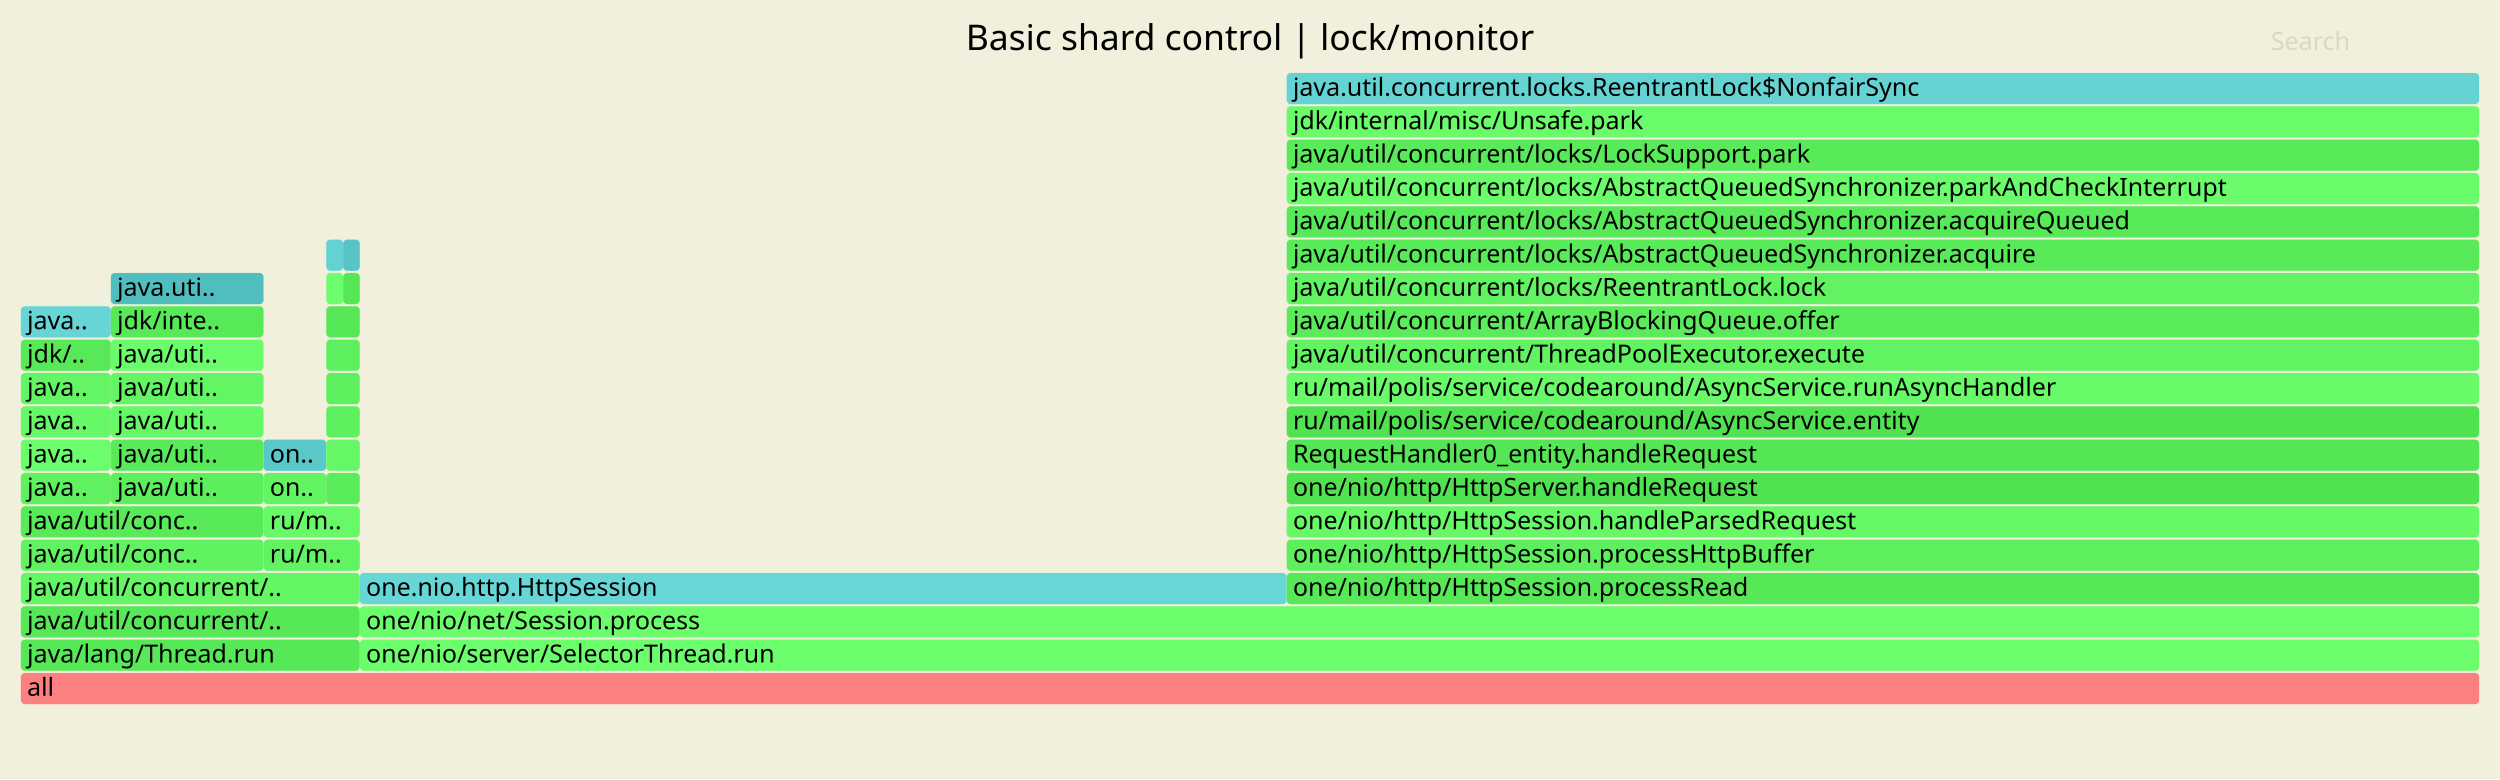
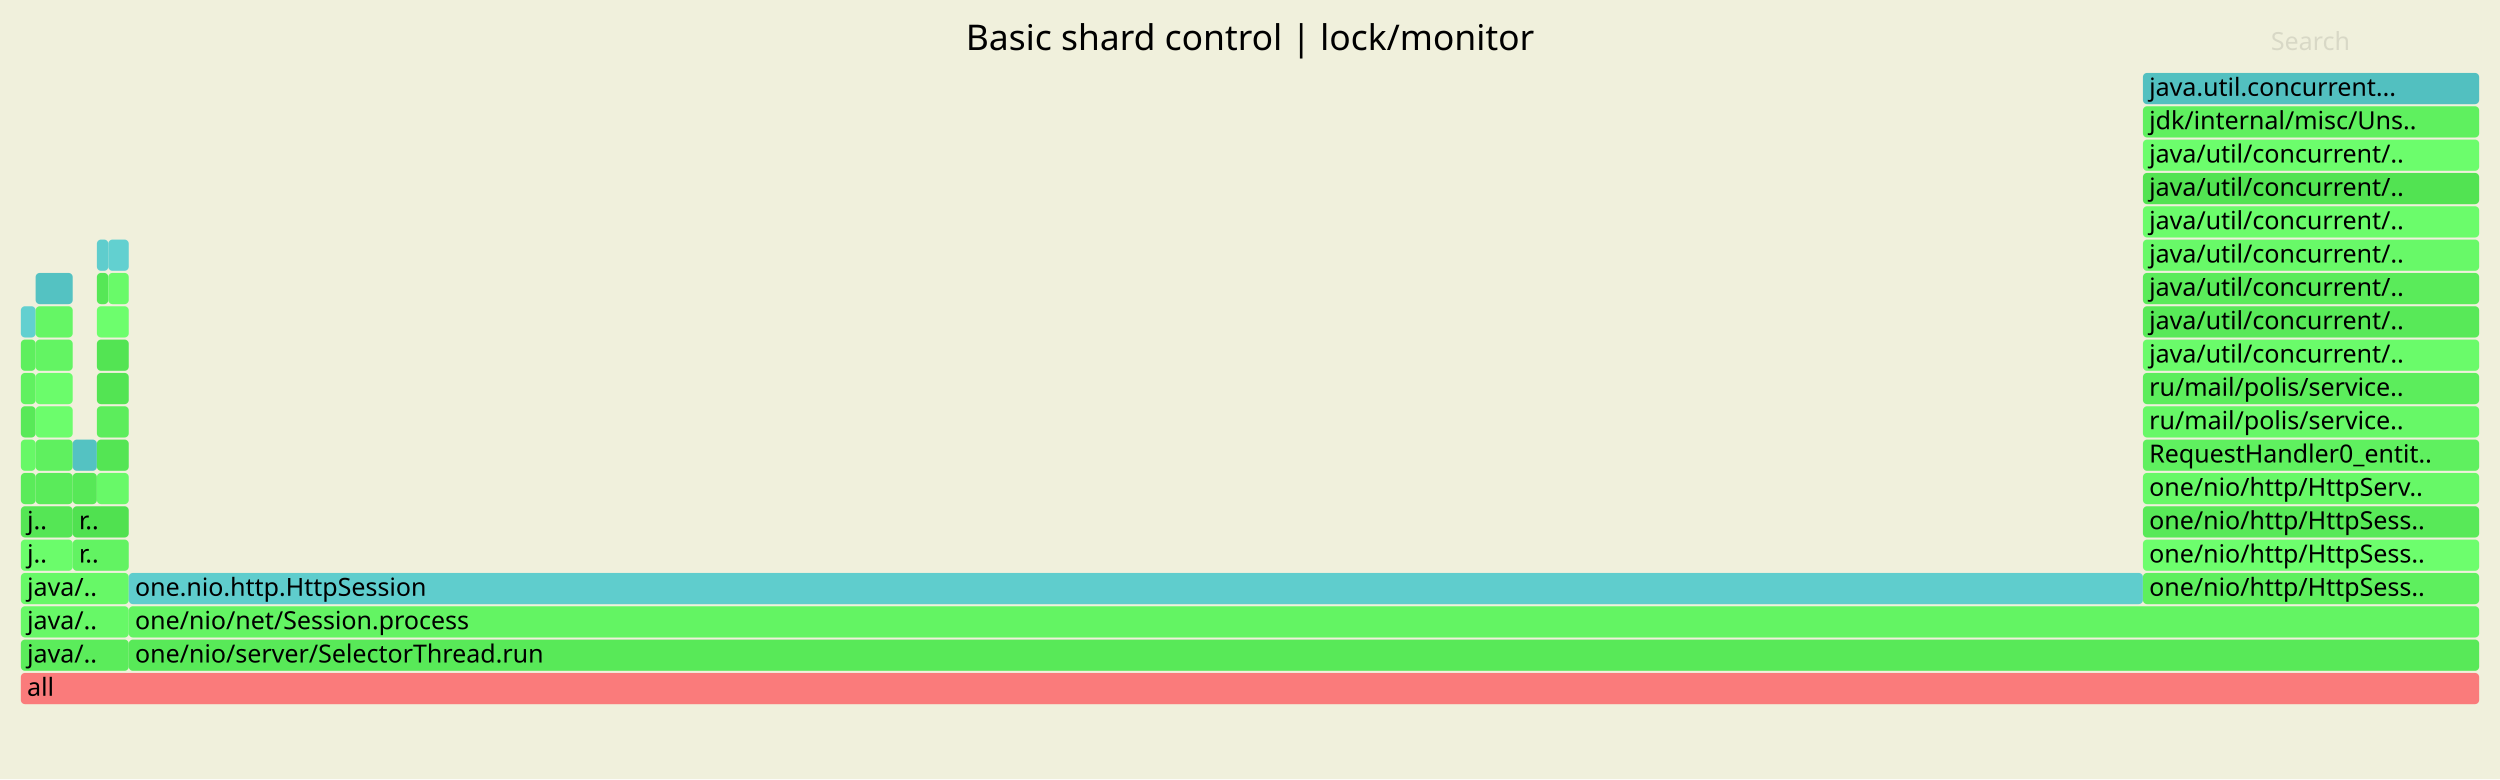
<svg xmlns="http://www.w3.org/2000/svg" version="1.1" width="1200" height="374" viewBox="0 0 1200 374">
  <style type="text/css">
	text { font-family:Verdana; font-size:12px; fill:rgb(0,0,0); }
	#search { opacity:0.1; cursor:pointer; }
	#search:hover, #search.show { opacity:1; }
	#subtitle { text-anchor:middle; font-color:rgb(160,160,160); }
	#title { text-anchor:middle; font-size:17px}
	#unzoom { cursor:pointer; }
	#frames &gt; *:hover { stroke:black; stroke-width:0.5; cursor:pointer; }
	.hide { display:none; }
	.parent { opacity:0.5; }
</style>
  <rect x="0" y="0" width="100%" height="100%" fill="rgb(240,240,220)" />
  <text id="title" x="600" y="24">Basic shard control | lock/monitor</text>
  <text id="details" x="10" y="357"> </text>
  <text id="unzoom" x="10" y="24" class="hide">Reset Zoom</text>
  <text id="search" x="1090" y="24">Search</text>
  <text id="matched" x="1090" y="357"> </text>
  <g id="frames">
    <g>
-       <rect x="10.0" y="323.0" width="1180.0" height="15" fill="#fd8080" rx="2" ry="2" />
+       <rect x="10.0" y="323.0" width="1180.0" height="15" fill="#fa7b7b" rx="2" ry="2" />
      <text x="13.0" y="334.0">all</text>
    </g>
    <g>
-       <rect x="10.0" y="307.0" width="162.7" height="15" fill="#57e857" rx="2" ry="2" />
-       <text x="13.0" y="318.0">java/lang/Thread.run</text>
-     </g>
-     <g>
-       <rect x="10.0" y="291.0" width="162.7" height="15" fill="#57e857" rx="2" ry="2" />
-       <text x="13.0" y="302.0">java/util/concurrent/..</text>
-     </g>
-     <g>
-       <rect x="10.0" y="275.0" width="162.7" height="15" fill="#65f665" rx="2" ry="2" />
-       <text x="13.0" y="286.0">java/util/concurrent/..</text>
-     </g>
-     <g>
-       <rect x="10.0" y="259.0" width="116.5" height="15" fill="#61f261" rx="2" ry="2" />
-       <text x="13.0" y="270.0">java/util/conc..</text>
-     </g>
-     <g>
-       <rect x="10.0" y="243.0" width="116.5" height="15" fill="#59ea59" rx="2" ry="2" />
-       <text x="13.0" y="254.0">java/util/conc..</text>
-     </g>
-     <g>
-       <rect x="10.0" y="227.0" width="43.2" height="15" fill="#60f160" rx="2" ry="2" />
-       <text x="13.0" y="238.0">java..</text>
-     </g>
-     <g>
-       <rect x="10.0" y="211.0" width="43.2" height="15" fill="#6cfd6c" rx="2" ry="2" />
-       <text x="13.0" y="222.0">java..</text>
-     </g>
-     <g>
-       <rect x="10.0" y="195.0" width="43.2" height="15" fill="#67f867" rx="2" ry="2" />
-       <text x="13.0" y="206.0">java..</text>
-     </g>
-     <g>
-       <rect x="10.0" y="179.0" width="43.2" height="15" fill="#64f564" rx="2" ry="2" />
-       <text x="13.0" y="190.0">java..</text>
-     </g>
-     <g>
-       <rect x="10.0" y="163.0" width="43.2" height="15" fill="#58e958" rx="2" ry="2" />
-       <text x="13.0" y="174.0">jdk/..</text>
-     </g>
-     <g>
-       <rect x="10.0" y="147.0" width="43.2" height="15" fill="#67d5d5" rx="2" ry="2" />
-       <text x="13.0" y="158.0">java..</text>
-     </g>
-     <g>
-       <rect x="53.2" y="227.0" width="73.3" height="15" fill="#5dee5d" rx="2" ry="2" />
-       <text x="56.2" y="238.0">java/uti..</text>
-     </g>
-     <g>
-       <rect x="53.2" y="211.0" width="73.3" height="15" fill="#59ea59" rx="2" ry="2" />
-       <text x="56.2" y="222.0">java/uti..</text>
-     </g>
-     <g>
-       <rect x="53.2" y="195.0" width="73.3" height="15" fill="#67f867" rx="2" ry="2" />
-       <text x="56.2" y="206.0">java/uti..</text>
-     </g>
-     <g>
-       <rect x="53.2" y="179.0" width="73.3" height="15" fill="#64f564" rx="2" ry="2" />
-       <text x="56.2" y="190.0">java/uti..</text>
-     </g>
-     <g>
-       <rect x="53.2" y="163.0" width="73.3" height="15" fill="#6bfc6b" rx="2" ry="2" />
-       <text x="56.2" y="174.0">java/uti..</text>
-     </g>
-     <g>
-       <rect x="53.2" y="147.0" width="73.3" height="15" fill="#58e958" rx="2" ry="2" />
-       <text x="56.2" y="158.0">jdk/inte..</text>
-     </g>
-     <g>
-       <rect x="53.2" y="131.0" width="73.3" height="15" fill="#50bebe" rx="2" ry="2" />
-       <text x="56.2" y="142.0">java.uti..</text>
-     </g>
-     <g>
-       <rect x="126.5" y="259.0" width="46.2" height="15" fill="#62f362" rx="2" ry="2" />
-       <text x="129.5" y="270.0">ru/m..</text>
-     </g>
-     <g>
-       <rect x="126.5" y="243.0" width="46.2" height="15" fill="#68f968" rx="2" ry="2" />
-       <text x="129.5" y="254.0">ru/m..</text>
-     </g>
-     <g>
-       <rect x="126.5" y="227.0" width="30.1" height="15" fill="#63f463" rx="2" ry="2" />
-       <text x="129.5" y="238.0">on..</text>
-     </g>
-     <g>
-       <rect x="126.5" y="211.0" width="30.1" height="15" fill="#5ac8c8" rx="2" ry="2" />
-       <text x="129.5" y="222.0">on..</text>
-     </g>
-     <g>
-       <rect x="156.6" y="227.0" width="16.1" height="15" fill="#5bec5b" rx="2" ry="2" />
-       <text x="159.6" y="238.0" />
-     </g>
-     <g>
-       <rect x="156.6" y="211.0" width="16.1" height="15" fill="#66f766" rx="2" ry="2" />
-       <text x="159.6" y="222.0" />
-     </g>
-     <g>
-       <rect x="156.6" y="195.0" width="16.1" height="15" fill="#5ff05f" rx="2" ry="2" />
-       <text x="159.6" y="206.0" />
-     </g>
-     <g>
-       <rect x="156.6" y="179.0" width="16.1" height="15" fill="#5ff05f" rx="2" ry="2" />
-       <text x="159.6" y="190.0" />
-     </g>
-     <g>
-       <rect x="156.6" y="163.0" width="16.1" height="15" fill="#5eef5e" rx="2" ry="2" />
-       <text x="159.6" y="174.0" />
-     </g>
-     <g>
-       <rect x="156.6" y="147.0" width="16.1" height="15" fill="#57e857" rx="2" ry="2" />
-       <text x="159.6" y="158.0" />
-     </g>
-     <g>
-       <rect x="156.6" y="131.0" width="8.1" height="15" fill="#6dfe6d" rx="2" ry="2" />
-       <text x="159.6" y="142.0" />
-     </g>
-     <g>
-       <rect x="156.6" y="115.0" width="8.1" height="15" fill="#64d2d2" rx="2" ry="2" />
-       <text x="159.6" y="126.0" />
-     </g>
-     <g>
-       <rect x="164.7" y="131.0" width="8.0" height="15" fill="#56e756" rx="2" ry="2" />
-       <text x="167.7" y="142.0" />
-     </g>
-     <g>
-       <rect x="164.7" y="115.0" width="8.0" height="15" fill="#57c5c5" rx="2" ry="2" />
-       <text x="167.7" y="126.0" />
-     </g>
-     <g>
-       <rect x="172.7" y="307.0" width="1017.3" height="15" fill="#6cfd6c" rx="2" ry="2" />
-       <text x="175.7" y="318.0">one/nio/server/SelectorThread.run</text>
-     </g>
-     <g>
-       <rect x="172.7" y="291.0" width="1017.3" height="15" fill="#6cfd6c" rx="2" ry="2" />
-       <text x="175.7" y="302.0">one/nio/net/Session.process</text>
-     </g>
-     <g>
-       <rect x="172.7" y="275.0" width="444.9" height="15" fill="#68d6d6" rx="2" ry="2" />
-       <text x="175.7" y="286.0">one.nio.http.HttpSession</text>
-     </g>
-     <g>
-       <rect x="617.6" y="275.0" width="572.4" height="15" fill="#57e857" rx="2" ry="2" />
-       <text x="620.6" y="286.0">one/nio/http/HttpSession.processRead</text>
-     </g>
-     <g>
-       <rect x="617.6" y="259.0" width="572.4" height="15" fill="#5eef5e" rx="2" ry="2" />
-       <text x="620.6" y="270.0">one/nio/http/HttpSession.processHttpBuffer</text>
-     </g>
-     <g>
-       <rect x="617.6" y="243.0" width="572.4" height="15" fill="#67f867" rx="2" ry="2" />
-       <text x="620.6" y="254.0">one/nio/http/HttpSession.handleParsedRequest</text>
-     </g>
-     <g>
-       <rect x="617.6" y="227.0" width="572.4" height="15" fill="#51e251" rx="2" ry="2" />
-       <text x="620.6" y="238.0">one/nio/http/HttpServer.handleRequest</text>
-     </g>
-     <g>
-       <rect x="617.6" y="211.0" width="572.4" height="15" fill="#55e655" rx="2" ry="2" />
-       <text x="620.6" y="222.0">RequestHandler0_entity.handleRequest</text>
-     </g>
-     <g>
-       <rect x="617.6" y="195.0" width="572.4" height="15" fill="#51e251" rx="2" ry="2" />
-       <text x="620.6" y="206.0">ru/mail/polis/service/codearound/AsyncService.entity</text>
-     </g>
-     <g>
-       <rect x="617.6" y="179.0" width="572.4" height="15" fill="#69fa69" rx="2" ry="2" />
-       <text x="620.6" y="190.0">ru/mail/polis/service/codearound/AsyncService.runAsyncHandler</text>
-     </g>
-     <g>
-       <rect x="617.6" y="163.0" width="572.4" height="15" fill="#62f362" rx="2" ry="2" />
-       <text x="620.6" y="174.0">java/util/concurrent/ThreadPoolExecutor.execute</text>
-     </g>
-     <g>
-       <rect x="617.6" y="147.0" width="572.4" height="15" fill="#5bec5b" rx="2" ry="2" />
-       <text x="620.6" y="158.0">java/util/concurrent/ArrayBlockingQueue.offer</text>
-     </g>
-     <g>
-       <rect x="617.6" y="131.0" width="572.4" height="15" fill="#62f362" rx="2" ry="2" />
-       <text x="620.6" y="142.0">java/util/concurrent/locks/ReentrantLock.lock</text>
-     </g>
-     <g>
-       <rect x="617.6" y="115.0" width="572.4" height="15" fill="#59ea59" rx="2" ry="2" />
-       <text x="620.6" y="126.0">java/util/concurrent/locks/AbstractQueuedSynchronizer.acquire</text>
-     </g>
-     <g>
-       <rect x="617.6" y="99.0" width="572.4" height="15" fill="#58e958" rx="2" ry="2" />
-       <text x="620.6" y="110.0">java/util/concurrent/locks/AbstractQueuedSynchronizer.acquireQueued</text>
-     </g>
-     <g>
-       <rect x="617.6" y="83.0" width="572.4" height="15" fill="#6bfc6b" rx="2" ry="2" />
-       <text x="620.6" y="94.0">java/util/concurrent/locks/AbstractQueuedSynchronizer.parkAndCheckInterrupt</text>
-     </g>
-     <g>
-       <rect x="617.6" y="67.0" width="572.4" height="15" fill="#59ea59" rx="2" ry="2" />
-       <text x="620.6" y="78.0">java/util/concurrent/locks/LockSupport.park</text>
-     </g>
-     <g>
-       <rect x="617.6" y="51.0" width="572.4" height="15" fill="#6afb6a" rx="2" ry="2" />
-       <text x="620.6" y="62.0">jdk/internal/misc/Unsafe.park</text>
-     </g>
-     <g>
-       <rect x="617.6" y="35.0" width="572.4" height="15" fill="#65d3d3" rx="2" ry="2" />
-       <text x="620.6" y="46.0">java.util.concurrent.locks.ReentrantLock$NonfairSync</text>
+       <rect x="10.0" y="307.0" width="51.8" height="15" fill="#5bec5b" rx="2" ry="2" />
+       <text x="13.0" y="318.0">java/..</text>
+     </g>
+     <g>
+       <rect x="10.0" y="291.0" width="51.8" height="15" fill="#67f867" rx="2" ry="2" />
+       <text x="13.0" y="302.0">java/..</text>
+     </g>
+     <g>
+       <rect x="10.0" y="275.0" width="51.8" height="15" fill="#67f867" rx="2" ry="2" />
+       <text x="13.0" y="286.0">java/..</text>
+     </g>
+     <g>
+       <rect x="10.0" y="259.0" width="24.9" height="15" fill="#6bfc6b" rx="2" ry="2" />
+       <text x="13.0" y="270.0">j..</text>
+     </g>
+     <g>
+       <rect x="10.0" y="243.0" width="24.9" height="15" fill="#55e655" rx="2" ry="2" />
+       <text x="13.0" y="254.0">j..</text>
+     </g>
+     <g>
+       <rect x="10.0" y="227.0" width="7.1" height="15" fill="#5aeb5a" rx="2" ry="2" />
+       <text x="13.0" y="238.0" />
+     </g>
+     <g>
+       <rect x="10.0" y="211.0" width="7.1" height="15" fill="#67f867" rx="2" ry="2" />
+       <text x="13.0" y="222.0" />
+     </g>
+     <g>
+       <rect x="10.0" y="195.0" width="7.1" height="15" fill="#58e958" rx="2" ry="2" />
+       <text x="13.0" y="206.0" />
+     </g>
+     <g>
+       <rect x="10.0" y="179.0" width="7.1" height="15" fill="#60f160" rx="2" ry="2" />
+       <text x="13.0" y="190.0" />
+     </g>
+     <g>
+       <rect x="10.0" y="163.0" width="7.1" height="15" fill="#5eef5e" rx="2" ry="2" />
+       <text x="13.0" y="174.0" />
+     </g>
+     <g>
+       <rect x="10.0" y="147.0" width="7.1" height="15" fill="#62d0d0" rx="2" ry="2" />
+       <text x="13.0" y="158.0" />
+     </g>
+     <g>
+       <rect x="17.1" y="227.0" width="17.8" height="15" fill="#5aeb5a" rx="2" ry="2" />
+       <text x="20.1" y="238.0" />
+     </g>
+     <g>
+       <rect x="17.1" y="211.0" width="17.8" height="15" fill="#5ff05f" rx="2" ry="2" />
+       <text x="20.1" y="222.0" />
+     </g>
+     <g>
+       <rect x="17.1" y="195.0" width="17.8" height="15" fill="#6cfd6c" rx="2" ry="2" />
+       <text x="20.1" y="206.0" />
+     </g>
+     <g>
+       <rect x="17.1" y="179.0" width="17.8" height="15" fill="#6bfc6b" rx="2" ry="2" />
+       <text x="20.1" y="190.0" />
+     </g>
+     <g>
+       <rect x="17.1" y="163.0" width="17.8" height="15" fill="#63f463" rx="2" ry="2" />
+       <text x="20.1" y="174.0" />
+     </g>
+     <g>
+       <rect x="17.1" y="147.0" width="17.8" height="15" fill="#65f665" rx="2" ry="2" />
+       <text x="20.1" y="158.0" />
+     </g>
+     <g>
+       <rect x="17.1" y="131.0" width="17.8" height="15" fill="#54c2c2" rx="2" ry="2" />
+       <text x="20.1" y="142.0" />
+     </g>
+     <g>
+       <rect x="34.9" y="259.0" width="26.9" height="15" fill="#62f362" rx="2" ry="2" />
+       <text x="37.9" y="270.0">r..</text>
+     </g>
+     <g>
+       <rect x="34.9" y="243.0" width="26.9" height="15" fill="#50e150" rx="2" ry="2" />
+       <text x="37.9" y="254.0">r..</text>
+     </g>
+     <g>
+       <rect x="34.9" y="227.0" width="11.6" height="15" fill="#57e857" rx="2" ry="2" />
+       <text x="37.9" y="238.0" />
+     </g>
+     <g>
+       <rect x="34.9" y="211.0" width="11.6" height="15" fill="#54c2c2" rx="2" ry="2" />
+       <text x="37.9" y="222.0" />
+     </g>
+     <g>
+       <rect x="46.5" y="227.0" width="15.3" height="15" fill="#68f968" rx="2" ry="2" />
+       <text x="49.5" y="238.0" />
+     </g>
+     <g>
+       <rect x="46.5" y="211.0" width="15.3" height="15" fill="#54e554" rx="2" ry="2" />
+       <text x="49.5" y="222.0" />
+     </g>
+     <g>
+       <rect x="46.5" y="195.0" width="15.3" height="15" fill="#5ced5c" rx="2" ry="2" />
+       <text x="49.5" y="206.0" />
+     </g>
+     <g>
+       <rect x="46.5" y="179.0" width="15.3" height="15" fill="#53e453" rx="2" ry="2" />
+       <text x="49.5" y="190.0" />
+     </g>
+     <g>
+       <rect x="46.5" y="163.0" width="15.3" height="15" fill="#53e453" rx="2" ry="2" />
+       <text x="49.5" y="174.0" />
+     </g>
+     <g>
+       <rect x="46.5" y="147.0" width="15.3" height="15" fill="#6dfe6d" rx="2" ry="2" />
+       <text x="49.5" y="158.0" />
+     </g>
+     <g>
+       <rect x="46.5" y="131.0" width="5.5" height="15" fill="#56e756" rx="2" ry="2" />
+       <text x="49.5" y="142.0" />
+     </g>
+     <g>
+       <rect x="46.5" y="115.0" width="5.5" height="15" fill="#5fcdcd" rx="2" ry="2" />
+       <text x="49.5" y="126.0" />
+     </g>
+     <g>
+       <rect x="52.0" y="131.0" width="9.8" height="15" fill="#69fa69" rx="2" ry="2" />
+       <text x="55.0" y="142.0" />
+     </g>
+     <g>
+       <rect x="52.0" y="115.0" width="9.8" height="15" fill="#62d0d0" rx="2" ry="2" />
+       <text x="55.0" y="126.0" />
+     </g>
+     <g>
+       <rect x="61.8" y="307.0" width="1128.2" height="15" fill="#58e958" rx="2" ry="2" />
+       <text x="64.8" y="318.0">one/nio/server/SelectorThread.run</text>
+     </g>
+     <g>
+       <rect x="61.8" y="291.0" width="1128.2" height="15" fill="#63f463" rx="2" ry="2" />
+       <text x="64.8" y="302.0">one/nio/net/Session.process</text>
+     </g>
+     <g>
+       <rect x="61.8" y="275.0" width="966.8" height="15" fill="#5fcdcd" rx="2" ry="2" />
+       <text x="64.8" y="286.0">one.nio.http.HttpSession</text>
+     </g>
+     <g>
+       <rect x="1028.6" y="275.0" width="161.4" height="15" fill="#5eef5e" rx="2" ry="2" />
+       <text x="1031.6" y="286.0">one/nio/http/HttpSess..</text>
+     </g>
+     <g>
+       <rect x="1028.6" y="259.0" width="161.4" height="15" fill="#6dfe6d" rx="2" ry="2" />
+       <text x="1031.6" y="270.0">one/nio/http/HttpSess..</text>
+     </g>
+     <g>
+       <rect x="1028.6" y="243.0" width="161.4" height="15" fill="#58e958" rx="2" ry="2" />
+       <text x="1031.6" y="254.0">one/nio/http/HttpSess..</text>
+     </g>
+     <g>
+       <rect x="1028.6" y="227.0" width="161.4" height="15" fill="#67f867" rx="2" ry="2" />
+       <text x="1031.6" y="238.0">one/nio/http/HttpServ..</text>
+     </g>
+     <g>
+       <rect x="1028.6" y="211.0" width="161.4" height="15" fill="#5ff05f" rx="2" ry="2" />
+       <text x="1031.6" y="222.0">RequestHandler0_entit..</text>
+     </g>
+     <g>
+       <rect x="1028.6" y="195.0" width="161.4" height="15" fill="#67f867" rx="2" ry="2" />
+       <text x="1031.6" y="206.0">ru/mail/polis/service..</text>
+     </g>
+     <g>
+       <rect x="1028.6" y="179.0" width="161.4" height="15" fill="#5ced5c" rx="2" ry="2" />
+       <text x="1031.6" y="190.0">ru/mail/polis/service..</text>
+     </g>
+     <g>
+       <rect x="1028.6" y="163.0" width="161.4" height="15" fill="#6afb6a" rx="2" ry="2" />
+       <text x="1031.6" y="174.0">java/util/concurrent/..</text>
+     </g>
+     <g>
+       <rect x="1028.6" y="147.0" width="161.4" height="15" fill="#58e958" rx="2" ry="2" />
+       <text x="1031.6" y="158.0">java/util/concurrent/..</text>
+     </g>
+     <g>
+       <rect x="1028.6" y="131.0" width="161.4" height="15" fill="#5aeb5a" rx="2" ry="2" />
+       <text x="1031.6" y="142.0">java/util/concurrent/..</text>
+     </g>
+     <g>
+       <rect x="1028.6" y="115.0" width="161.4" height="15" fill="#68f968" rx="2" ry="2" />
+       <text x="1031.6" y="126.0">java/util/concurrent/..</text>
+     </g>
+     <g>
+       <rect x="1028.6" y="99.0" width="161.4" height="15" fill="#6bfc6b" rx="2" ry="2" />
+       <text x="1031.6" y="110.0">java/util/concurrent/..</text>
+     </g>
+     <g>
+       <rect x="1028.6" y="83.0" width="161.4" height="15" fill="#52e352" rx="2" ry="2" />
+       <text x="1031.6" y="94.0">java/util/concurrent/..</text>
+     </g>
+     <g>
+       <rect x="1028.6" y="67.0" width="161.4" height="15" fill="#6cfd6c" rx="2" ry="2" />
+       <text x="1031.6" y="78.0">java/util/concurrent/..</text>
+     </g>
+     <g>
+       <rect x="1028.6" y="51.0" width="161.4" height="15" fill="#5ff05f" rx="2" ry="2" />
+       <text x="1031.6" y="62.0">jdk/internal/misc/Uns..</text>
+     </g>
+     <g>
+       <rect x="1028.6" y="35.0" width="161.4" height="15" fill="#52c0c0" rx="2" ry="2" />
+       <text x="1031.6" y="46.0">java.util.concurrent...</text>
    </g>
  </g>
</svg>
